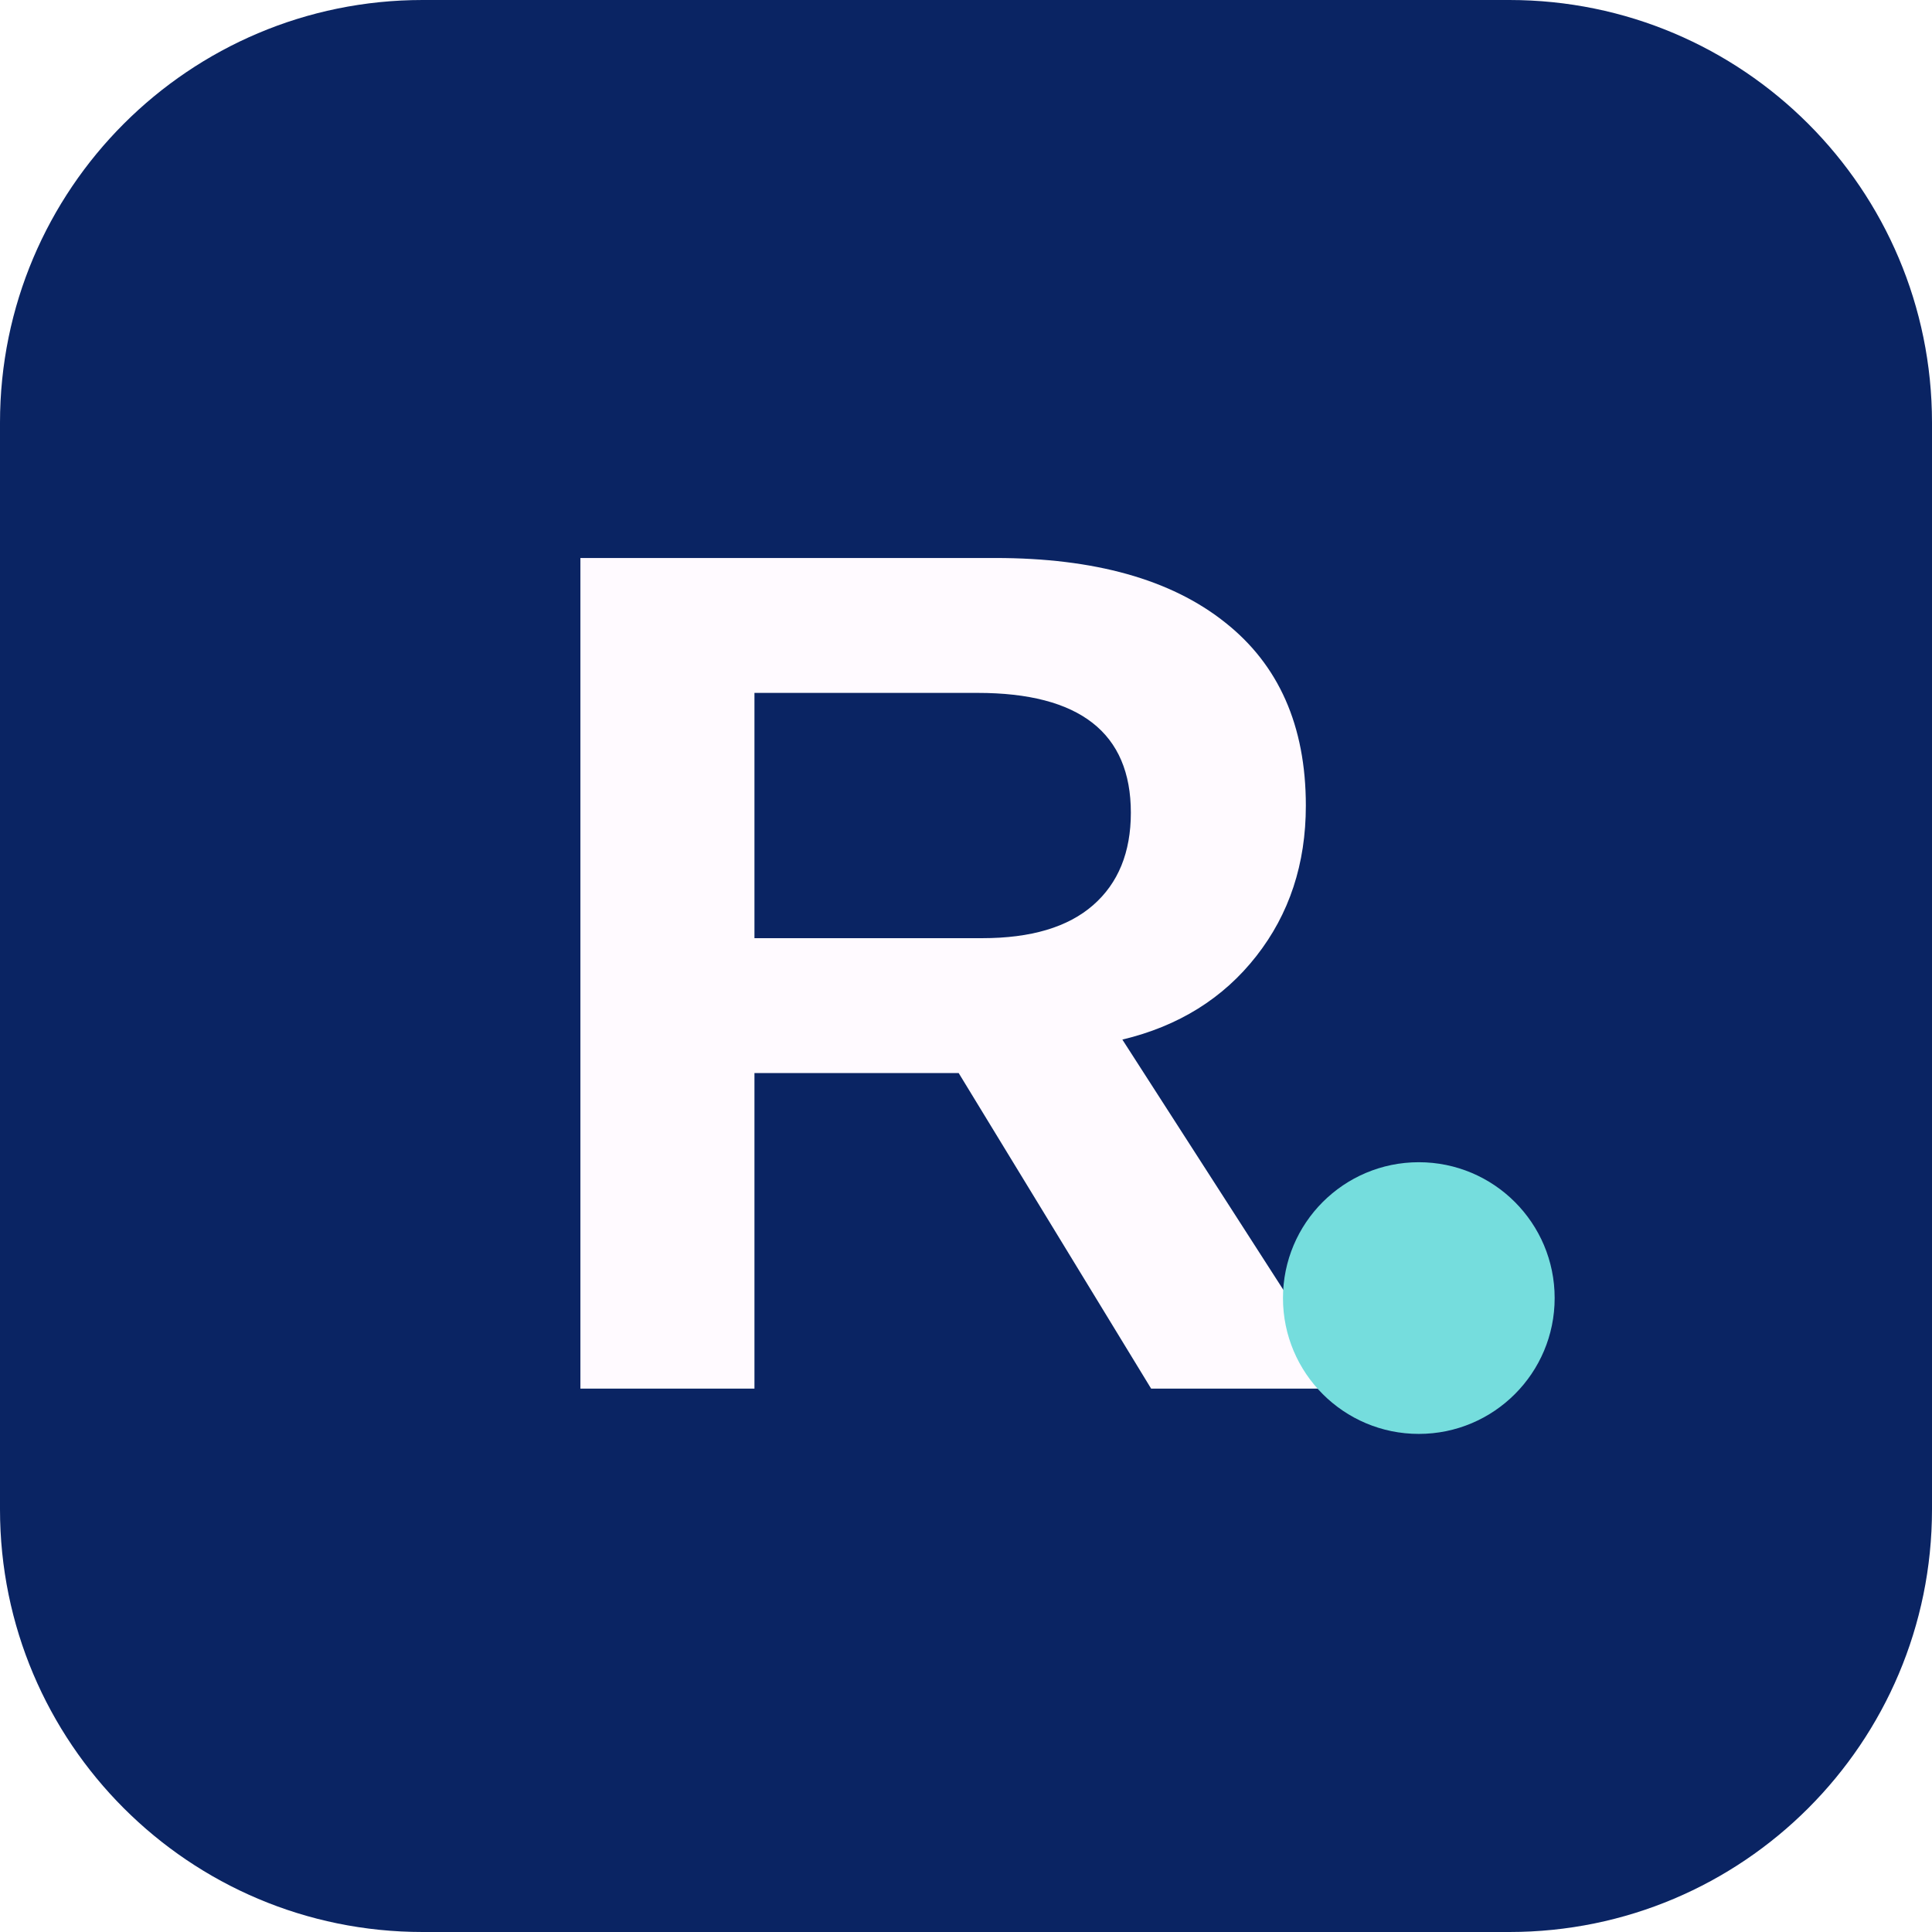
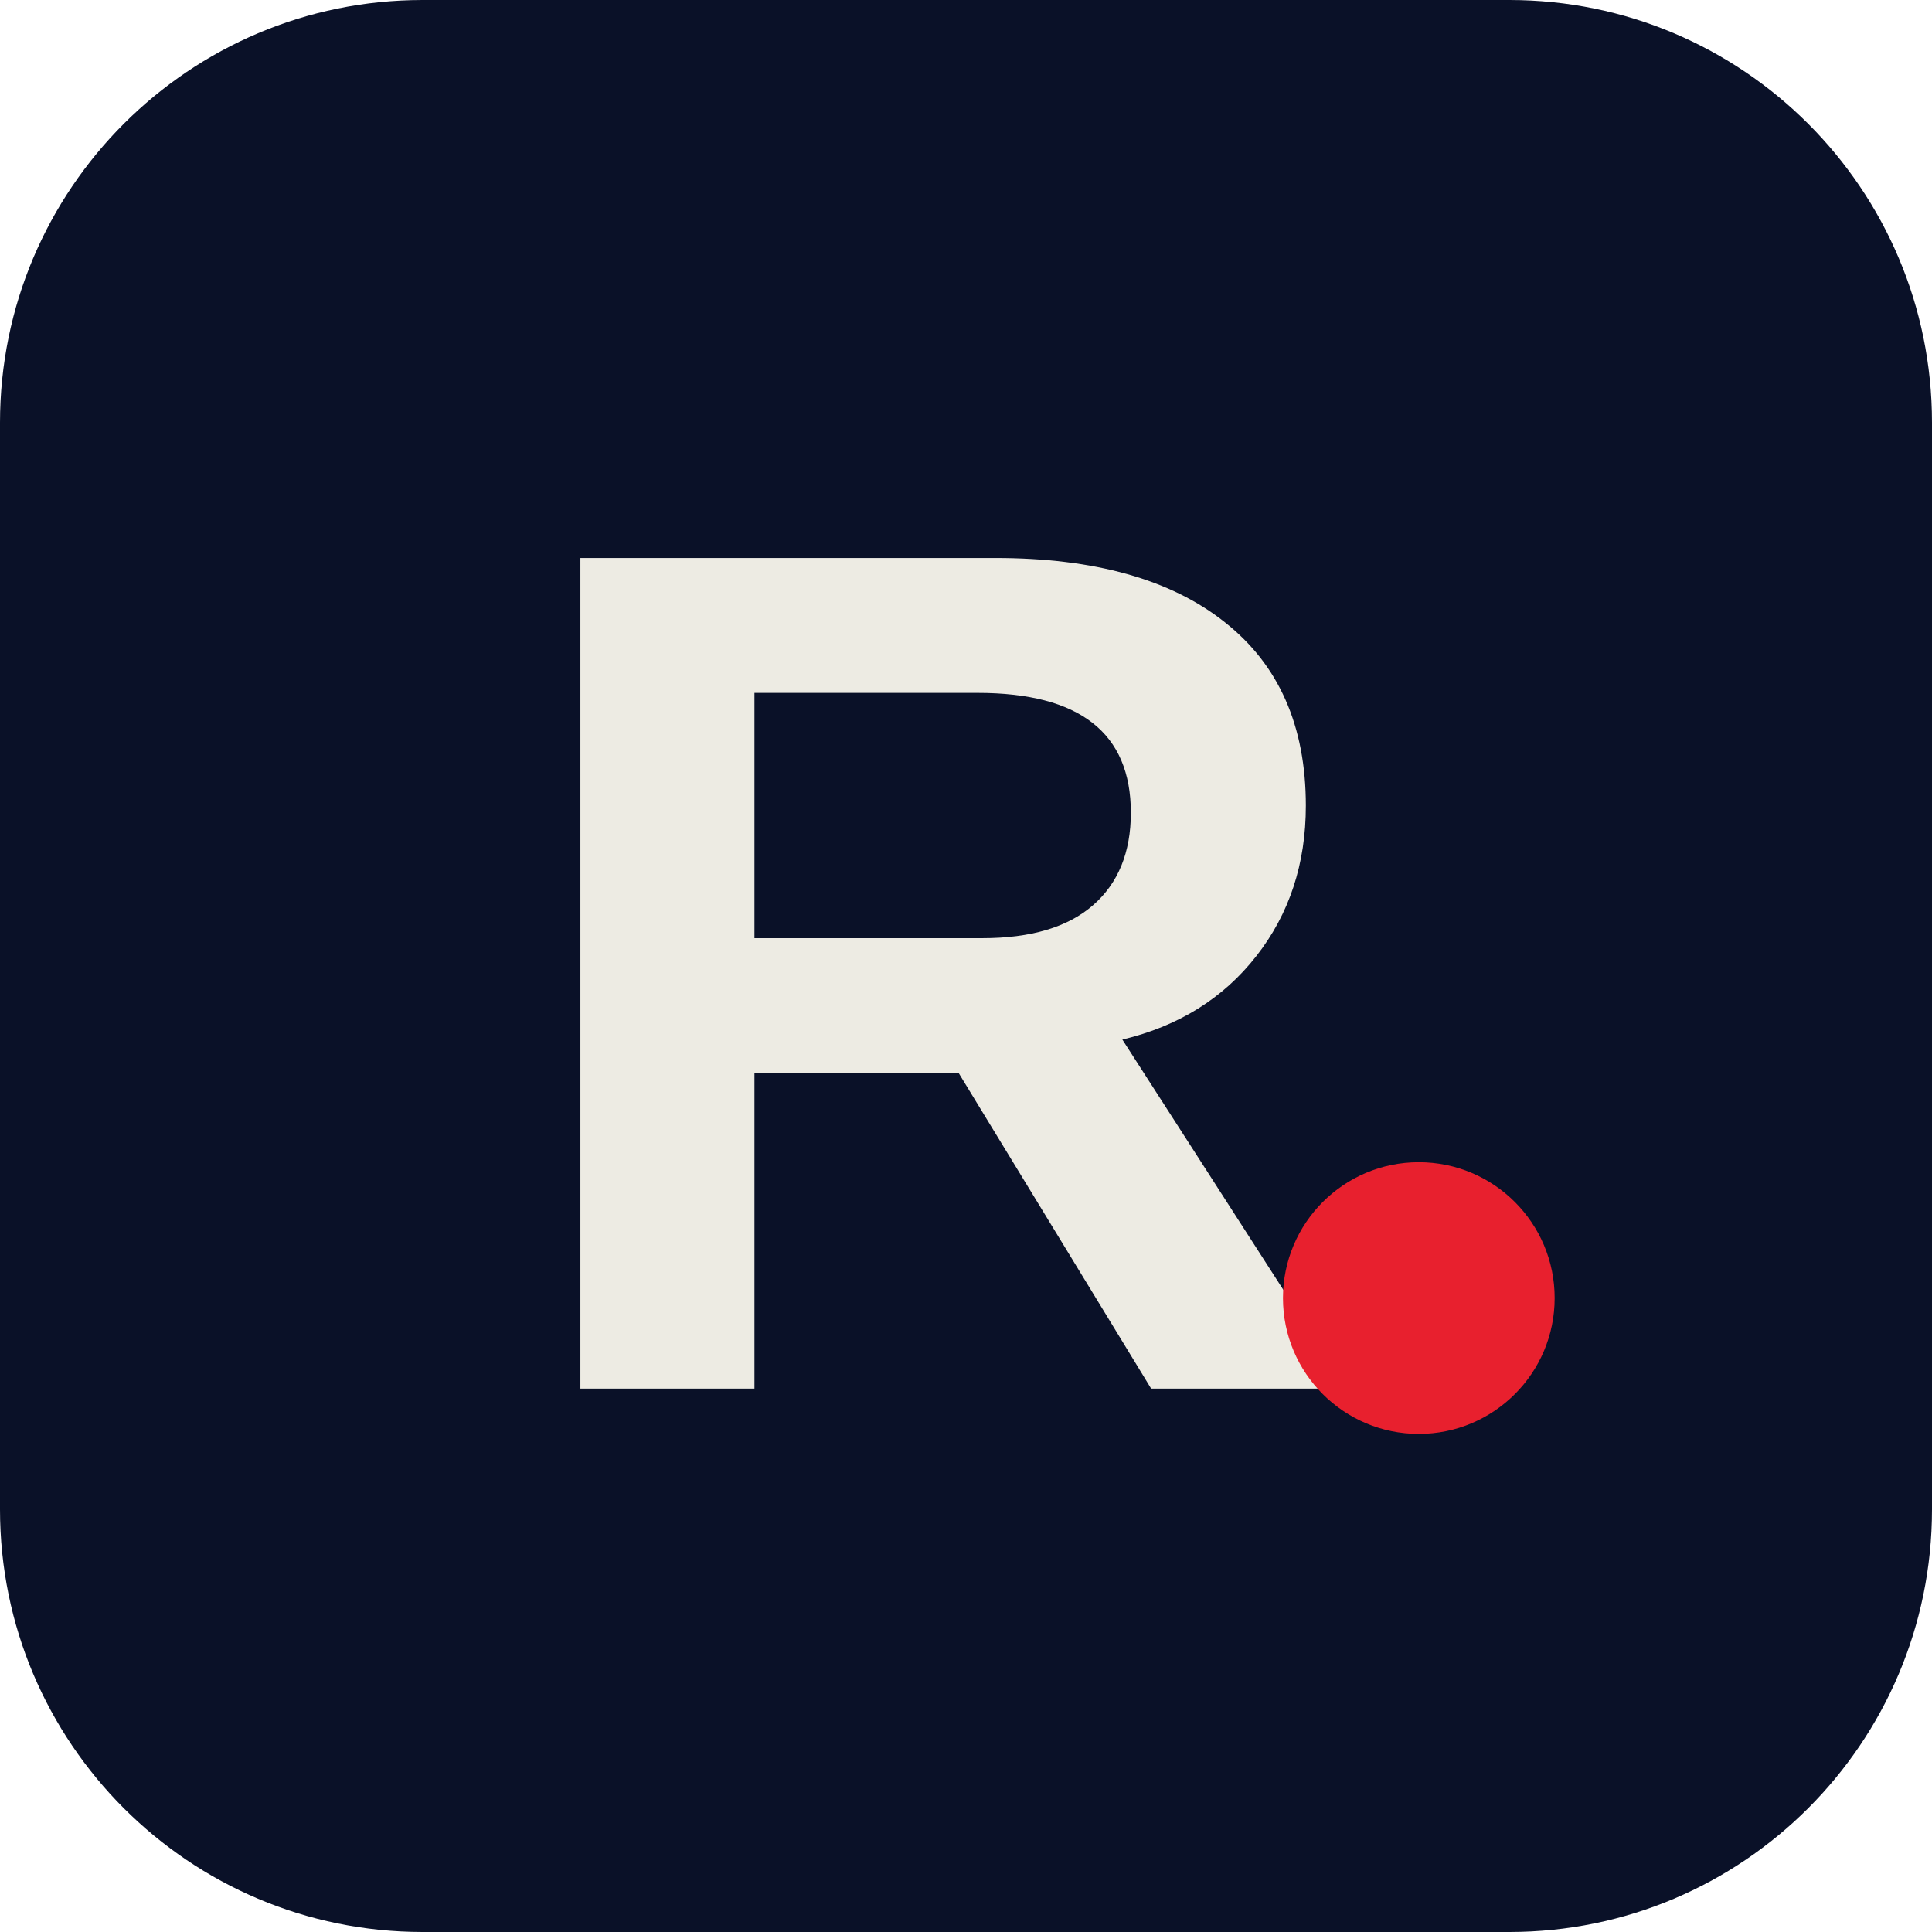
<svg xmlns="http://www.w3.org/2000/svg" viewBox="0 0 64 64">
-   <rect width="64" height="64" rx="14" fill="#0A2463" />
-   <text x="31" y="46" text-anchor="middle" font-family="Oswald,Arial Narrow,Arial,sans-serif" font-weight="700" font-size="40" fill="#FFFAFF">R</text>
-   <circle cx="47" cy="43" r="4.5" fill="#75DDDD" />
+   <rect width="64" height="64" rx="14" fill="#0A1128" />
+   <text x="31" y="46" text-anchor="middle" font-family="Oswald,Arial Narrow,Arial,sans-serif" font-weight="700" font-size="40" fill="#EDEBE3">R</text>
+   <circle cx="47" cy="43" r="4.5" fill="#E8202E" />
</svg>
